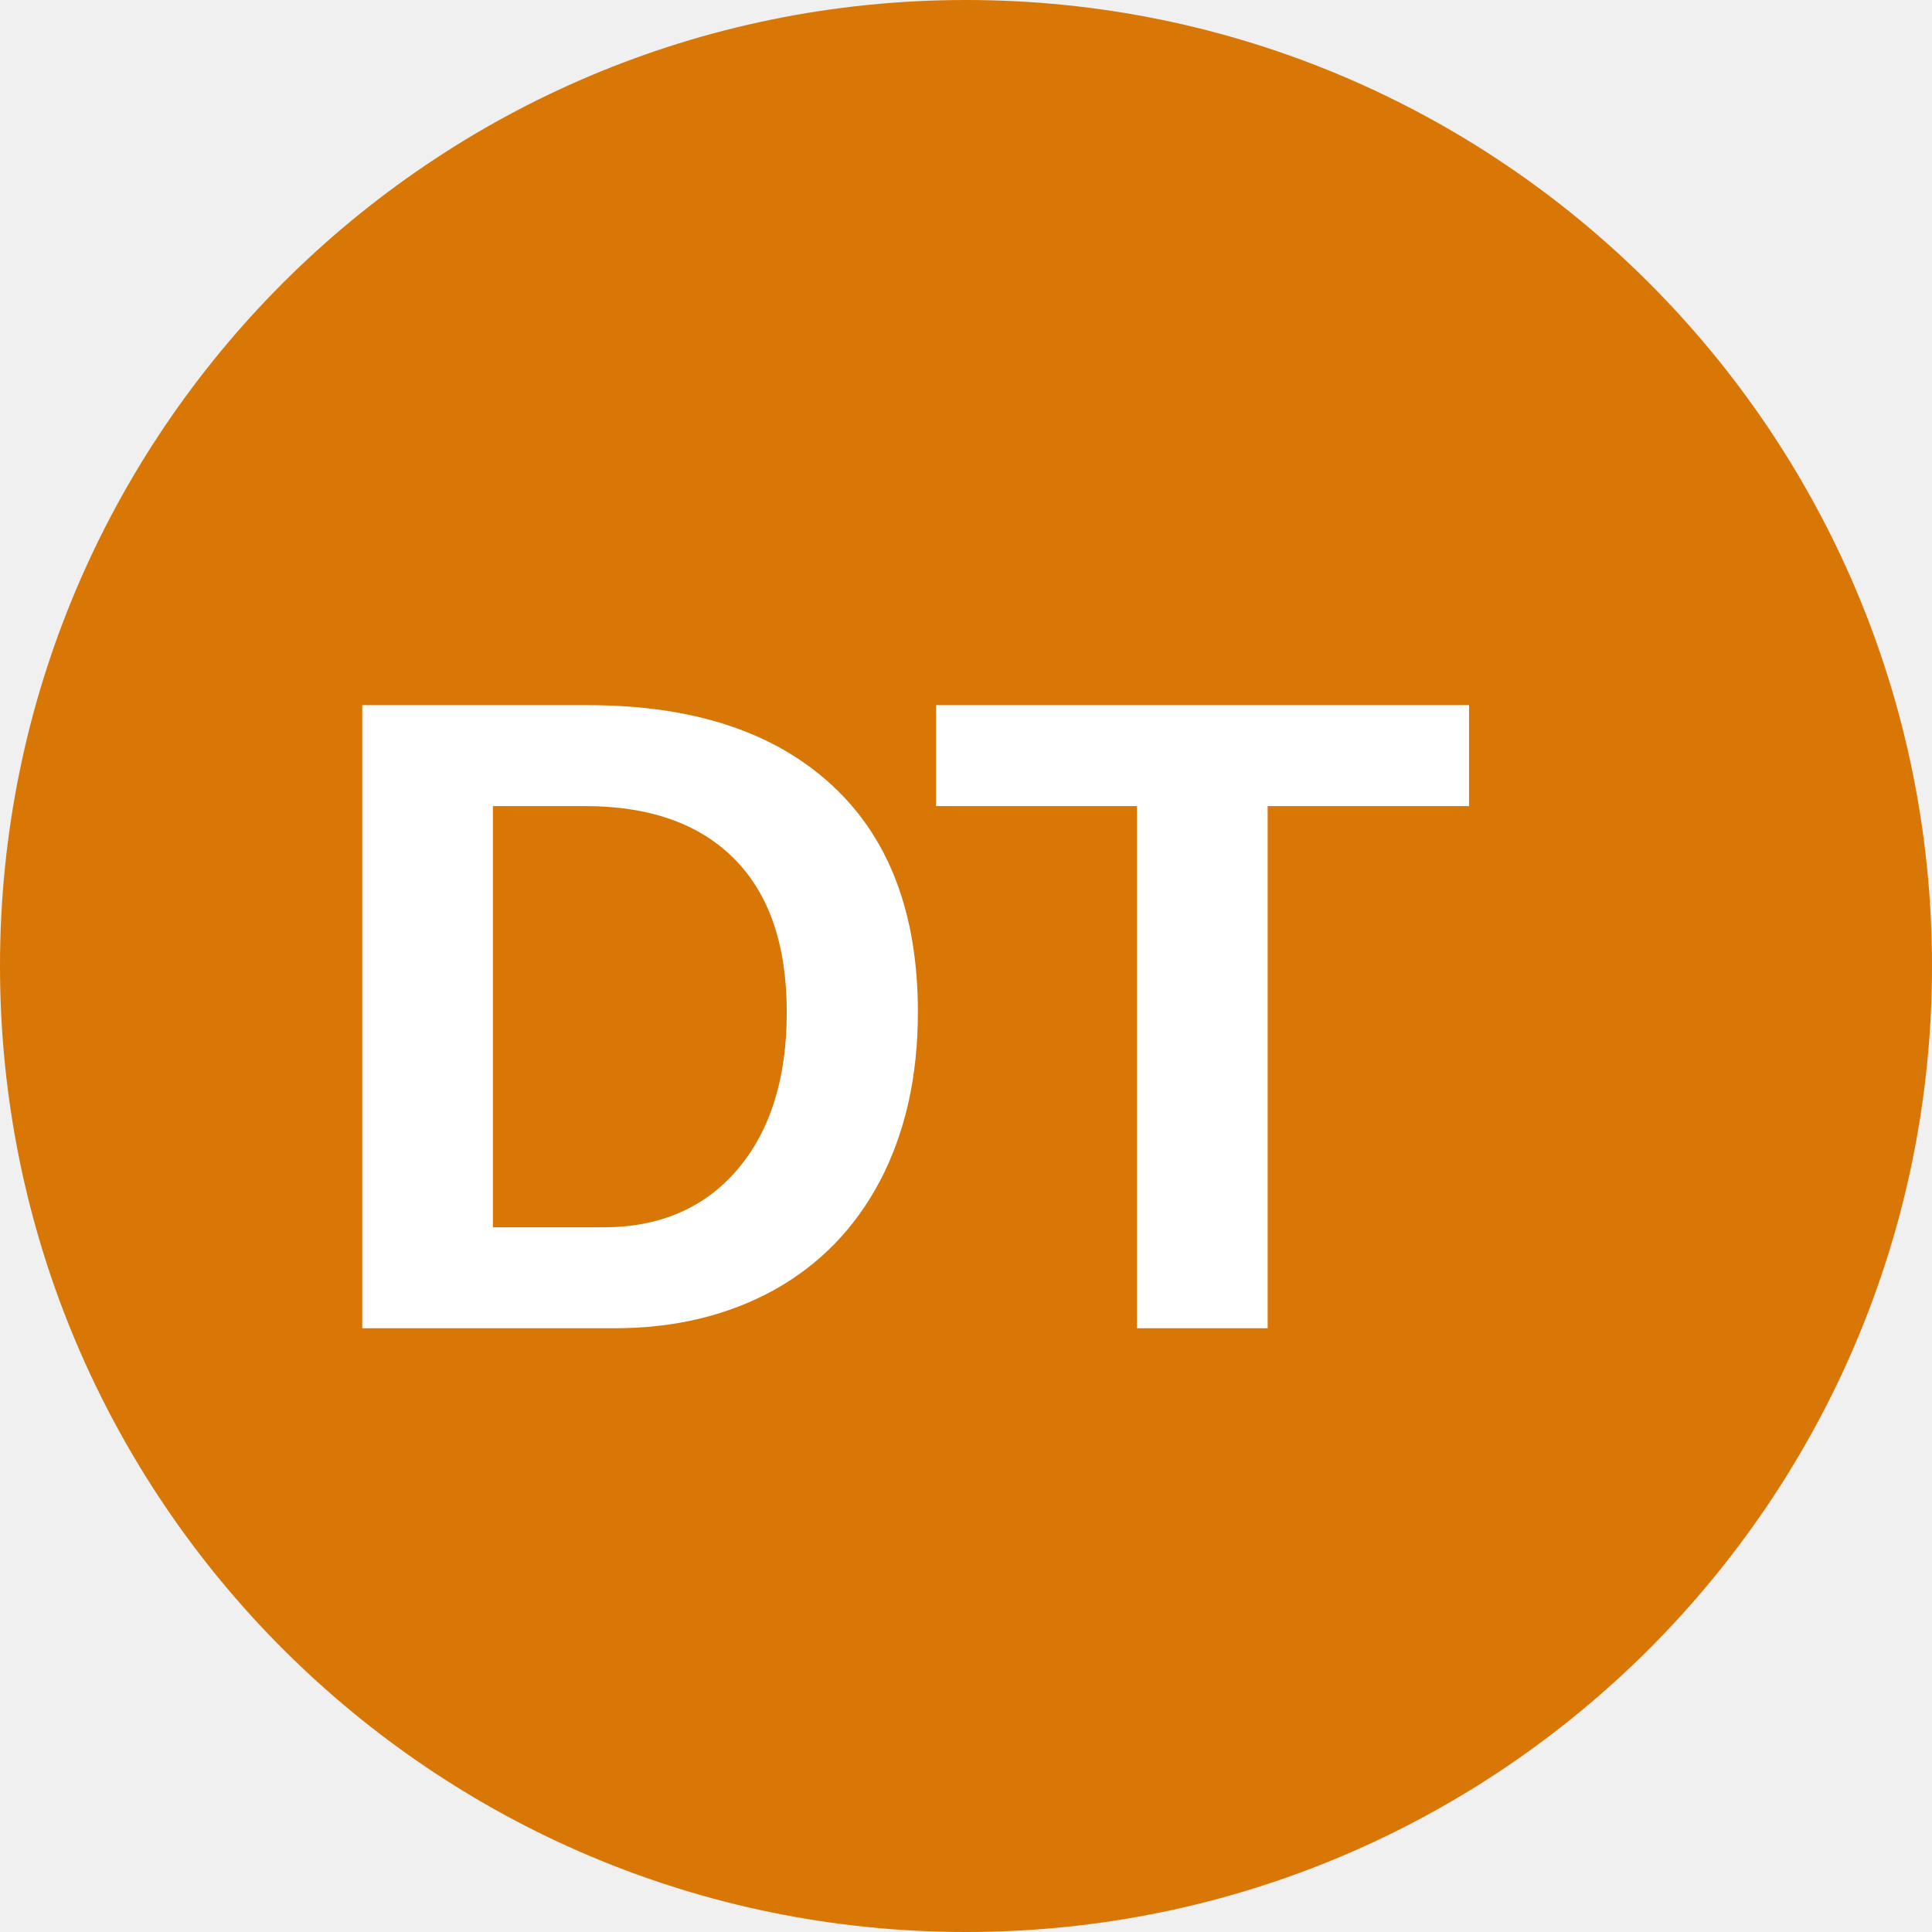
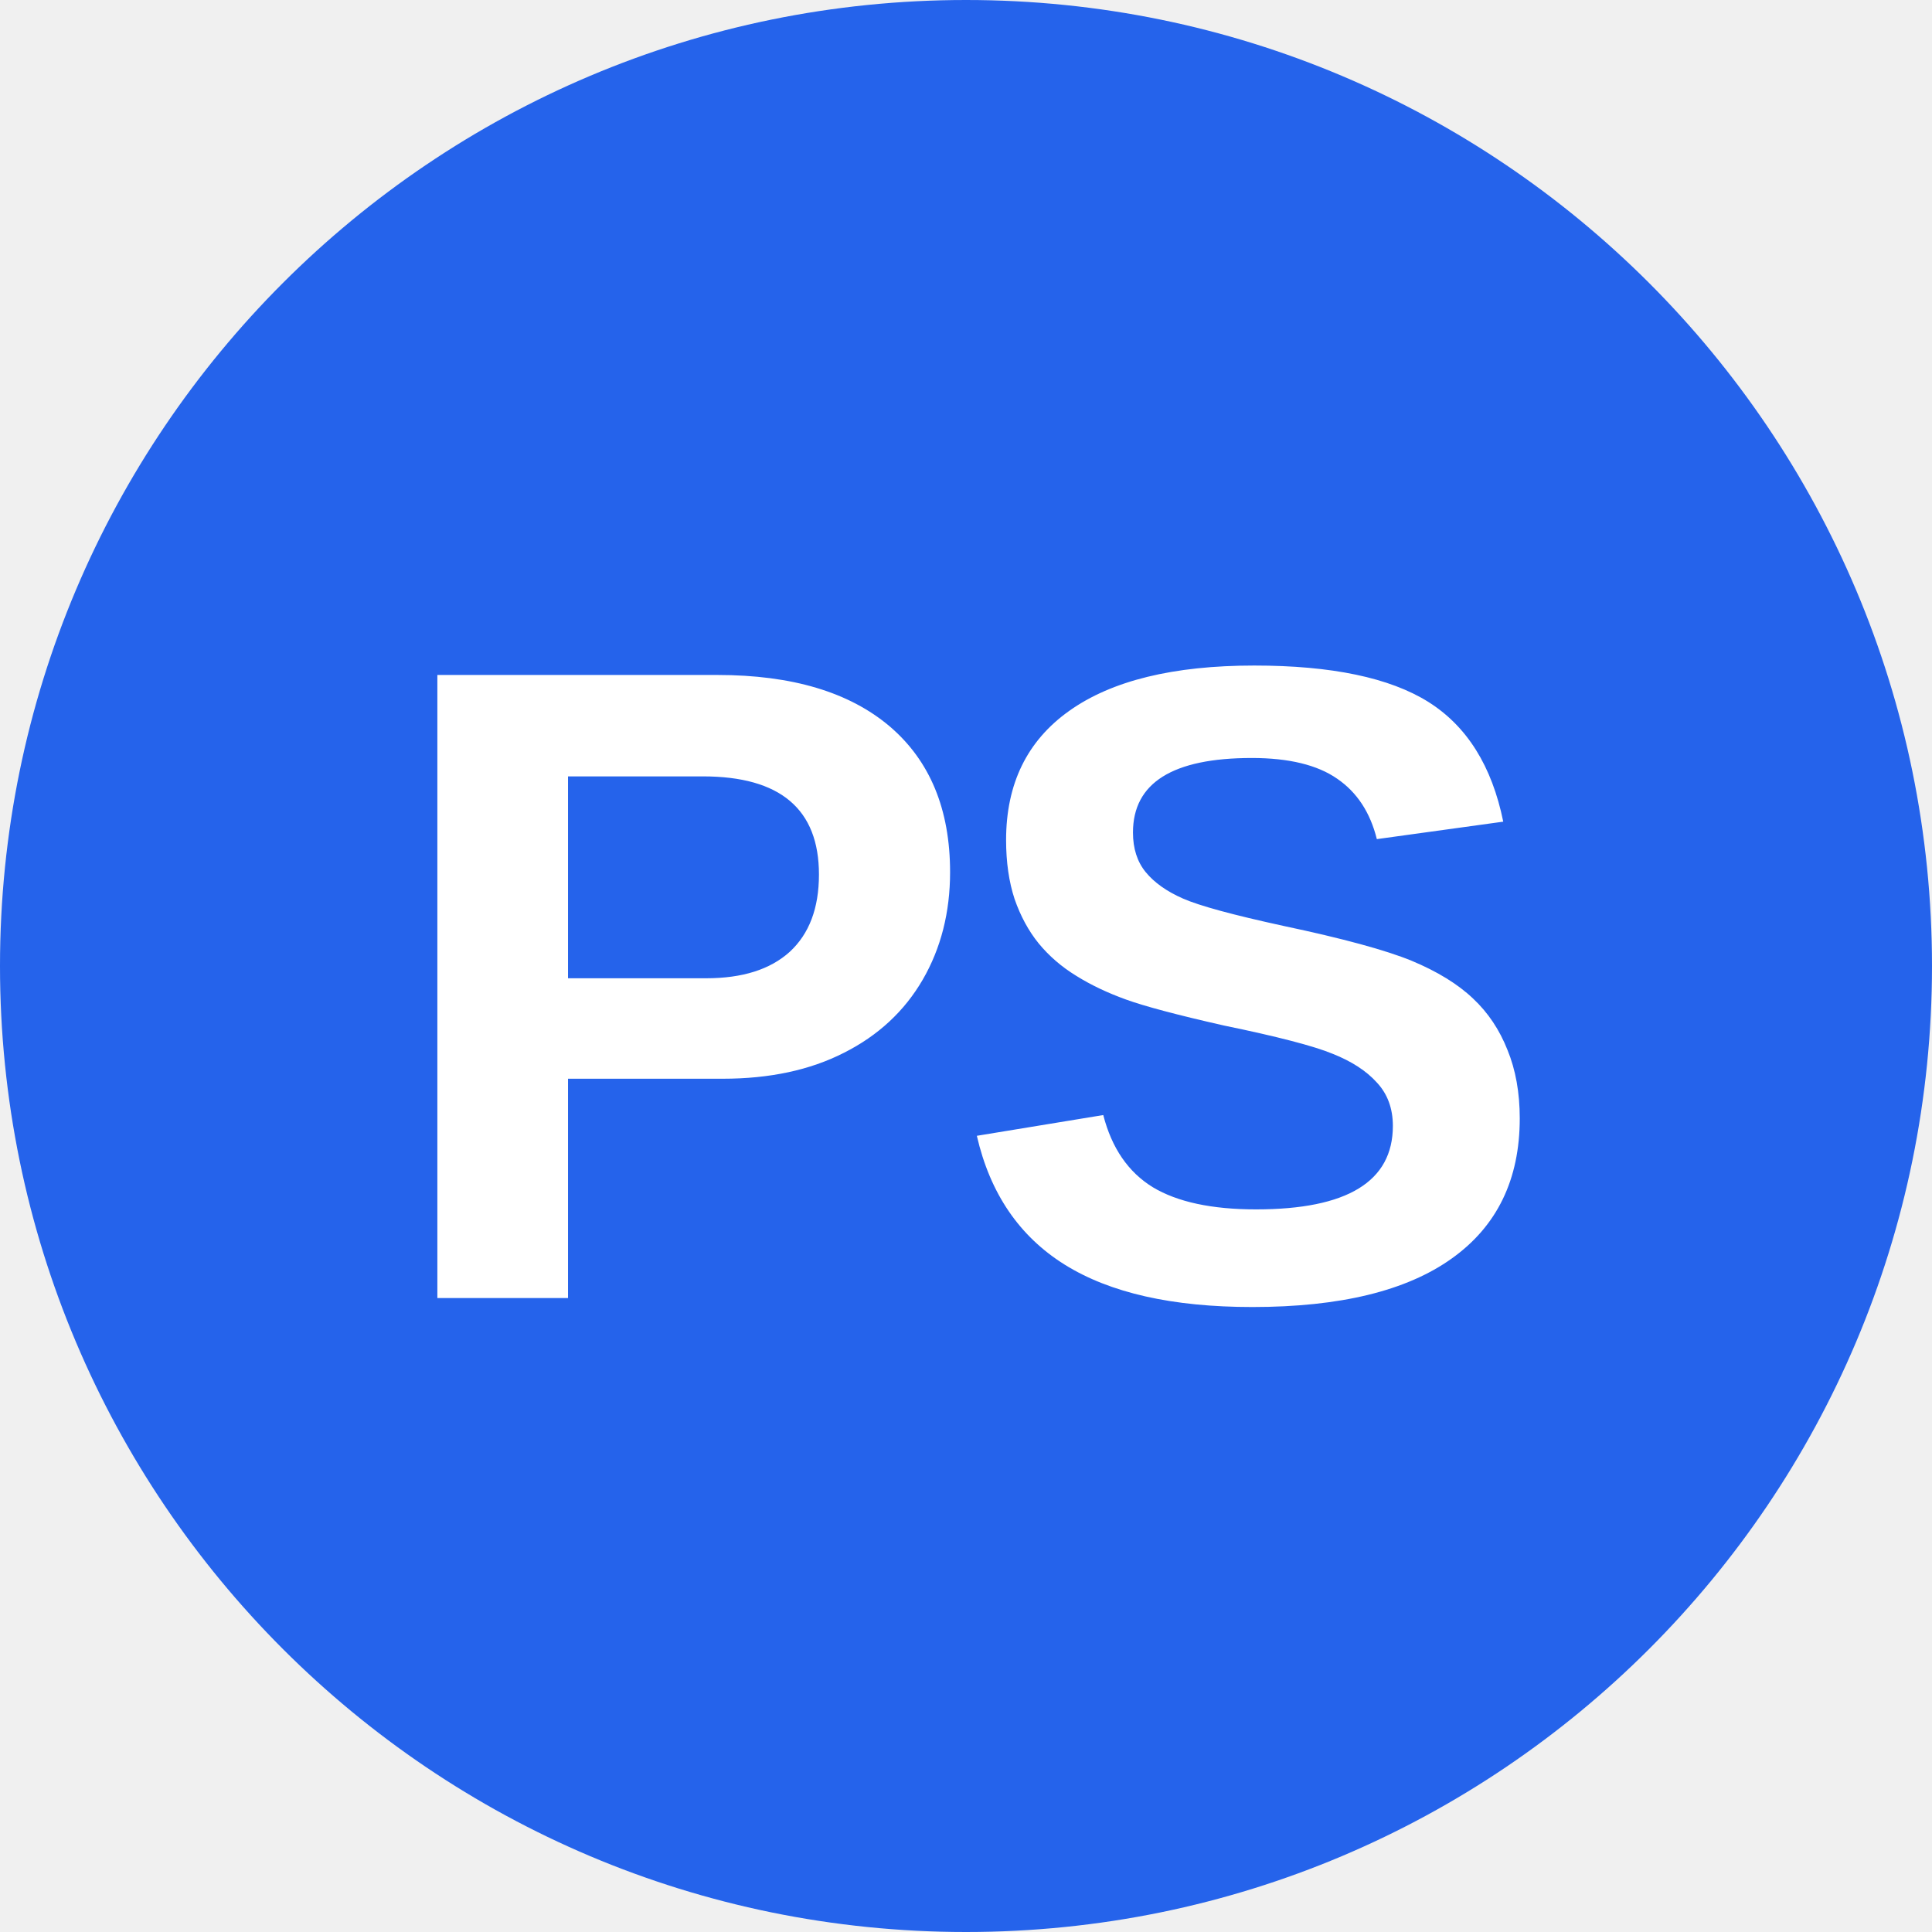
<svg xmlns="http://www.w3.org/2000/svg" viewBox="0 0 64 64" fill="none">
-   <circle cx="32" cy="32" r="32" fill="#D97706" />
-   <text x="10" y="44" font-family="'Segoe UI', Arial, sans-serif" font-size="30" font-weight="800" fill="white" letter-spacing="-1">DT</text>
+   <circle cx="32" cy="32" r="32" fill="#2563EB" />
+   <text x="32" y="43" text-anchor="middle" font-family="'Segoe UI', Arial, sans-serif" font-size="30" font-weight="800" fill="white" letter-spacing="-1">PS</text>
</svg>
